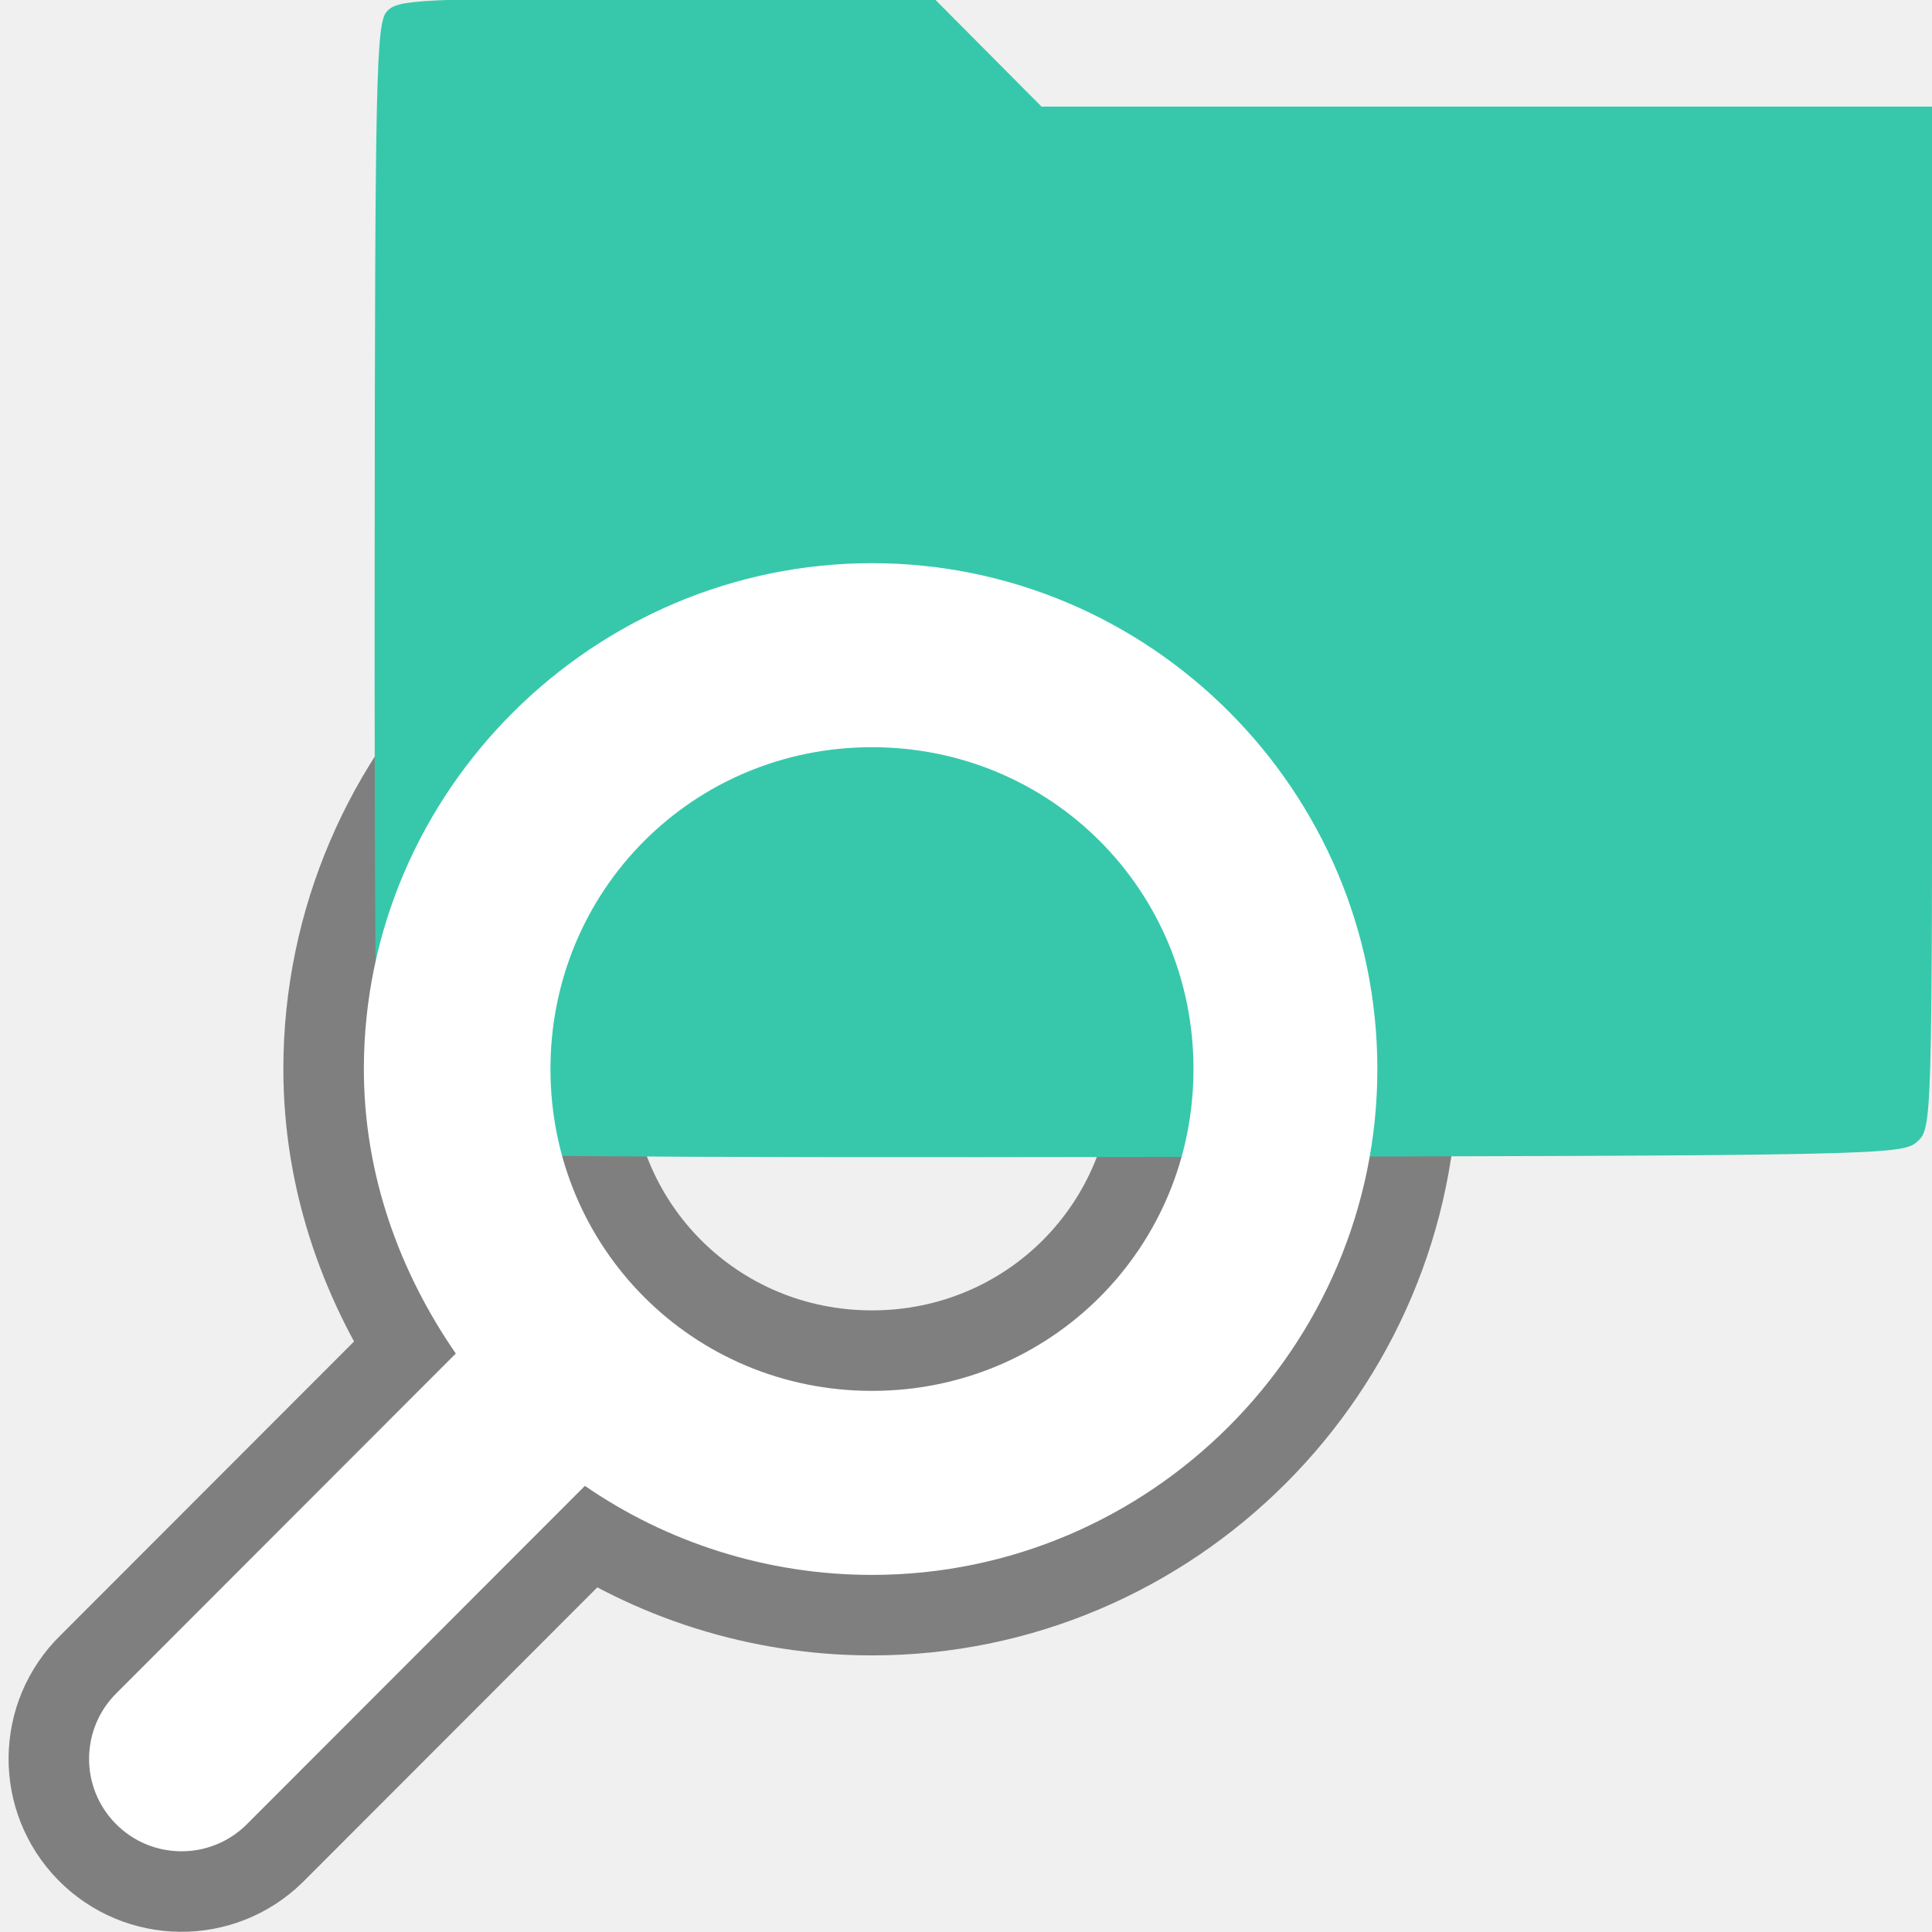
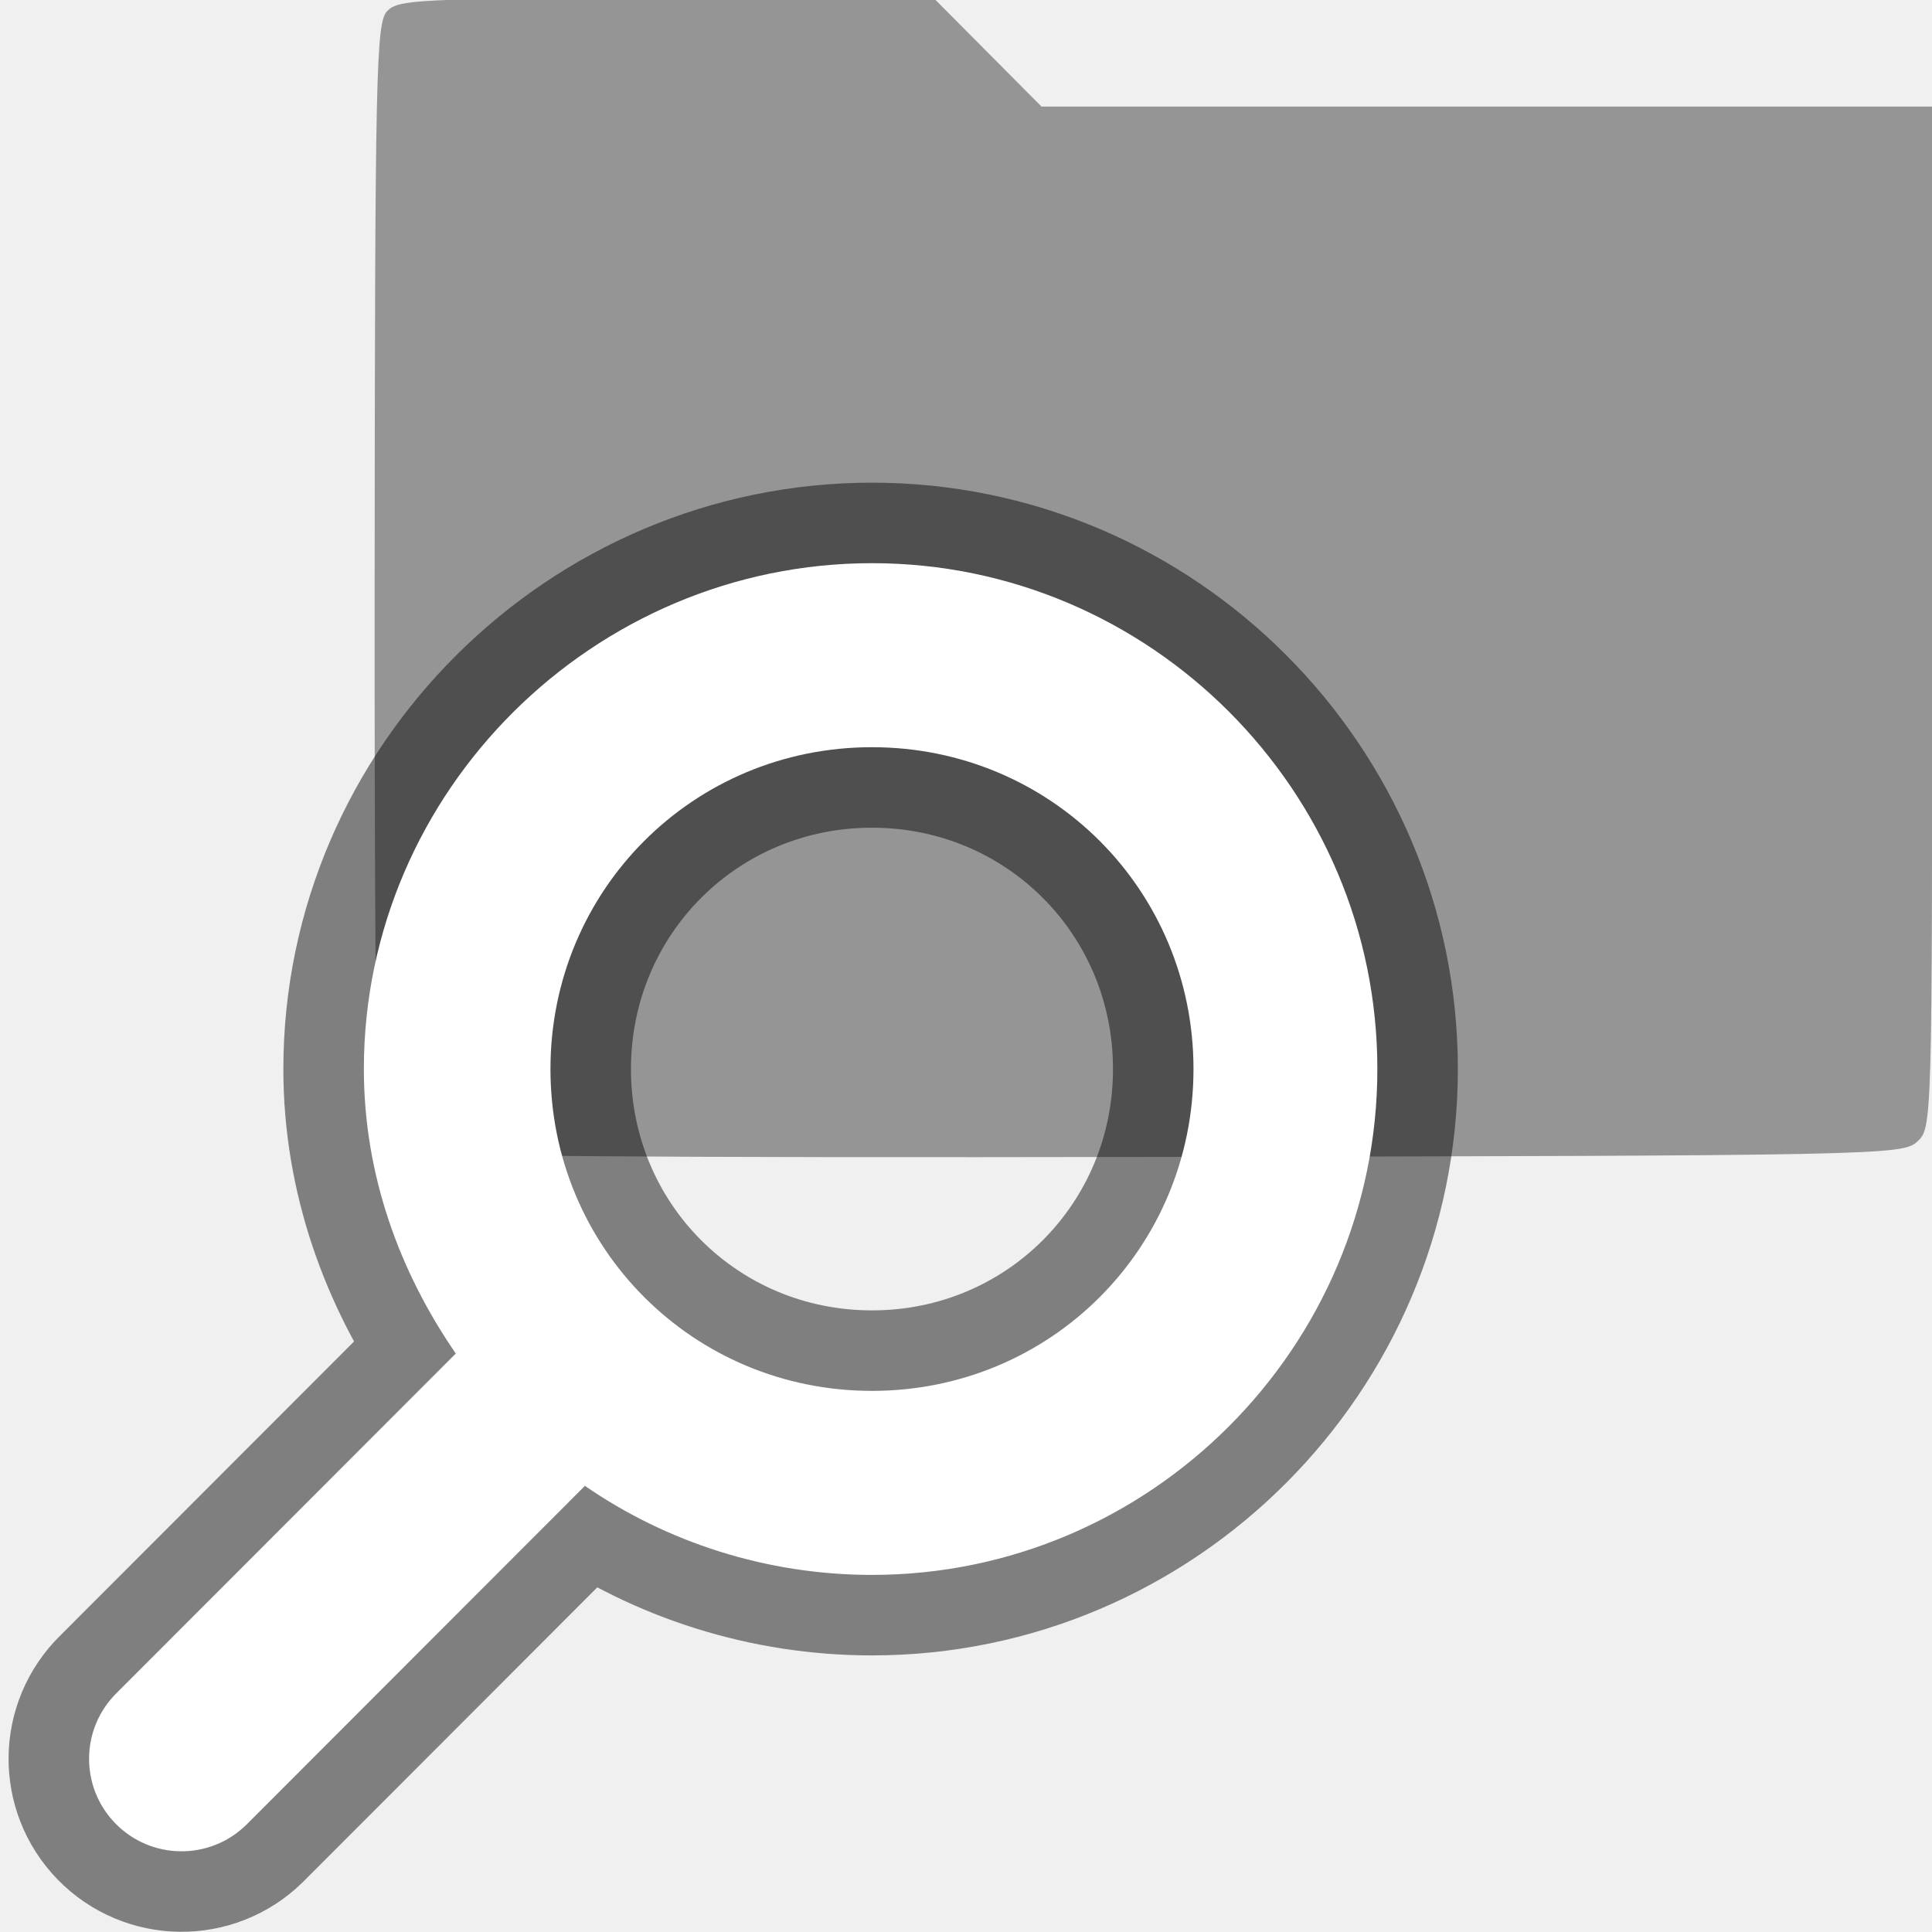
<svg xmlns="http://www.w3.org/2000/svg" width="12" height="12" viewBox="0 0 12 12" id="svg2" version="1.1">
  <defs id="defs4" />
  <path style="fill:#ffffff;stroke:#7f7f7f;stroke-opacity:1;enable-background:new" d="m 5.416,3.498 c -1.728,0 -3.156,1.414 -3.156,3.142 0,0.657 0.222,1.261 0.571,1.767 L 0.726,10.514 A 0.574,0.574 0 0 0 1.529,11.335 L 3.633,9.229 c 0.506,0.349 1.126,0.553 1.783,0.553 1.728,0 3.139,-1.414 3.139,-3.142 0,-1.728 -1.41,-3.142 -3.139,-3.142 z m 0,1.143 c 1.111,0 1.997,0.888 1.997,1.999 0,1.111 -0.886,1.999 -1.997,1.999 -1.111,0 -1.997,-0.888 -1.997,-1.999 0,-1.111 0.886,-1.999 1.997,-1.999 z" id="path4286" />
  <g id="layer1" transform="translate(-72.08867,-1434.865)" />
-   <path style="fill:#37c8ab" d="M 2.476,7.146 C 2.422,7.12 2.365,7.067 2.351,7.029 2.336,6.991 2.325,5.428 2.327,3.556 c 0.002,-3.088 0.009,-3.412 0.076,-3.485 0.068,-0.075 0.189,-0.081 1.736,-0.081 l 1.662,0 0.334,0.336 0.334,0.336 2.766,0 2.766,0 0,3.172 c 0,3.168 -1.33e-4,3.173 -0.094,3.258 -0.091,0.083 -0.24,0.086 -4.713,0.094 -3.204,0.006 -4.649,-0.006 -4.717,-0.039 z" id="path6189" />
+   <path style="fill:#000000;fill-opacity:0.379" d="M 2.476,7.146 C 2.422,7.12 2.365,7.067 2.351,7.029 2.336,6.991 2.325,5.428 2.327,3.556 c 0.002,-3.088 0.009,-3.412 0.076,-3.485 0.068,-0.075 0.189,-0.081 1.736,-0.081 l 1.662,0 0.334,0.336 0.334,0.336 2.766,0 2.766,0 0,3.172 c 0,3.168 -1.33e-4,3.173 -0.094,3.258 -0.091,0.083 -0.24,0.086 -4.713,0.094 -3.204,0.006 -4.649,-0.006 -4.717,-0.039 z" id="path6189" />
  <path id="path10" d="m 5.416,3.498 c -1.728,0 -3.156,1.414 -3.156,3.142 0,0.657 0.222,1.261 0.571,1.767 L 0.726,10.514 A 0.574,0.574 0 0 0 1.529,11.335 L 3.633,9.229 c 0.506,0.349 1.126,0.553 1.783,0.553 1.728,0 3.139,-1.414 3.139,-3.142 0,-1.728 -1.41,-3.142 -3.139,-3.142 z m 0,1.143 c 1.111,0 1.997,0.888 1.997,1.999 0,1.111 -0.886,1.999 -1.997,1.999 -1.111,0 -1.997,-0.888 -1.997,-1.999 0,-1.111 0.886,-1.999 1.997,-1.999 z" style="fill:#ffffff;enable-background:new" />
</svg>
